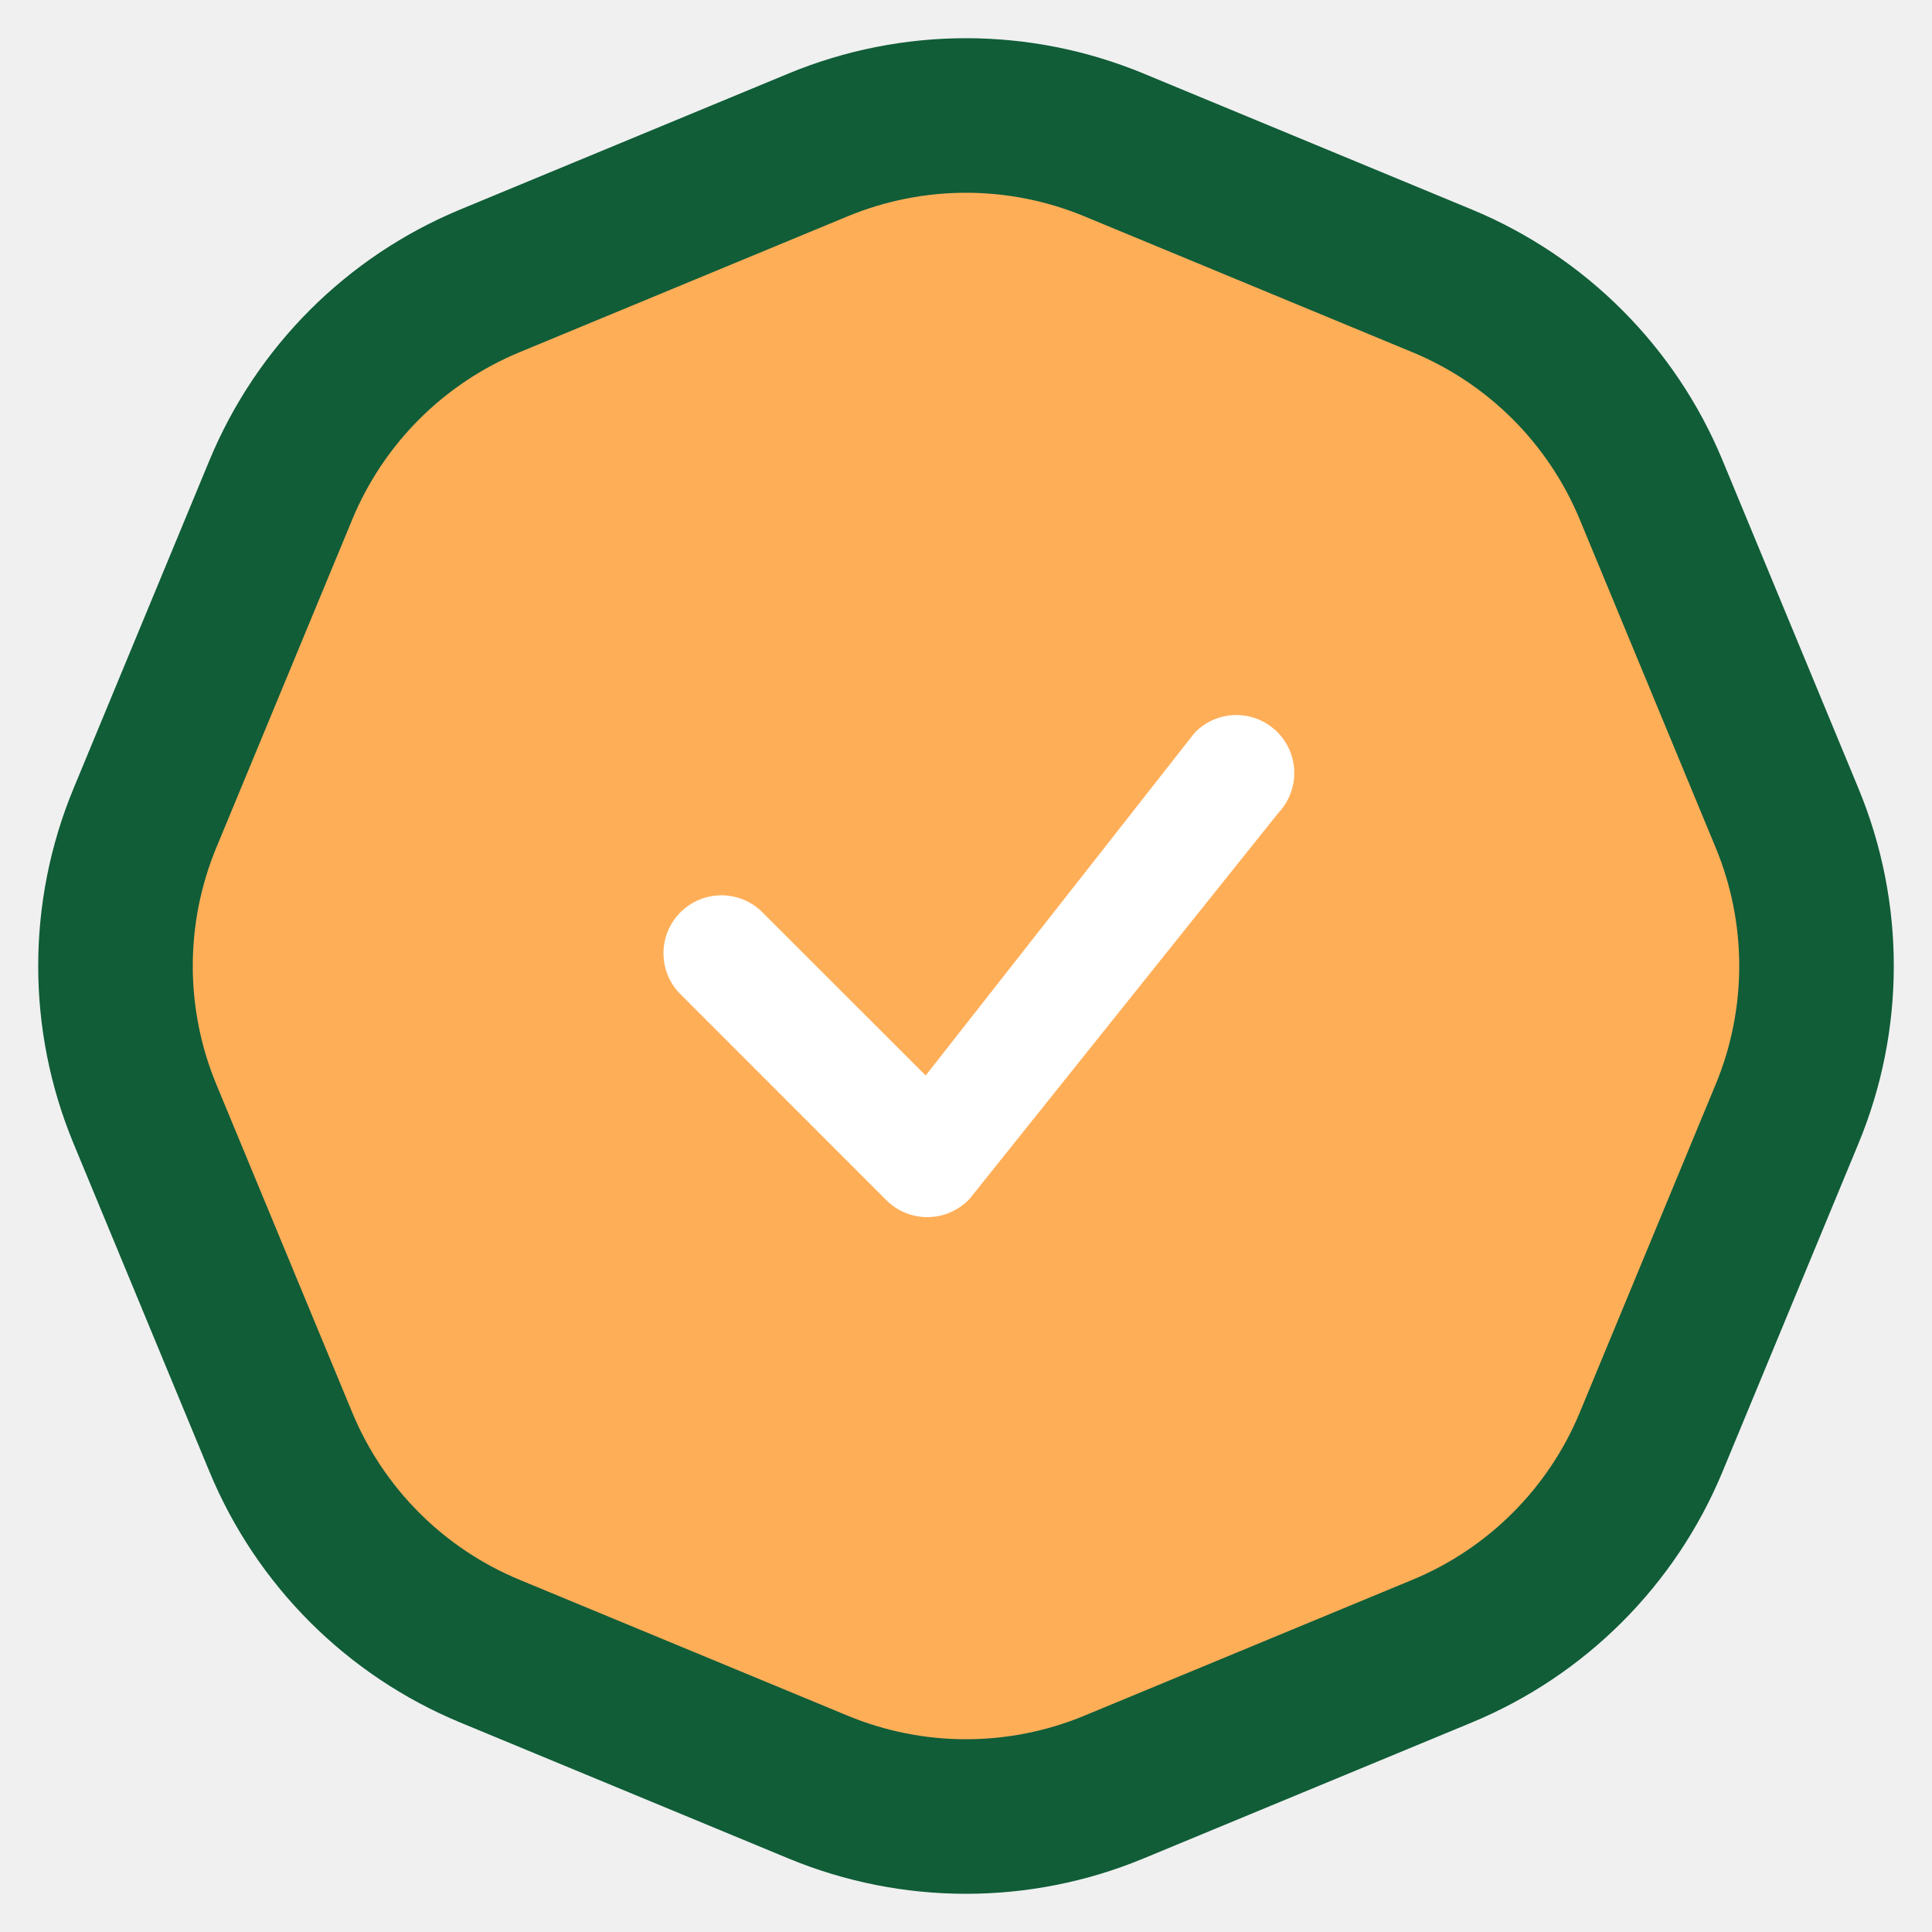
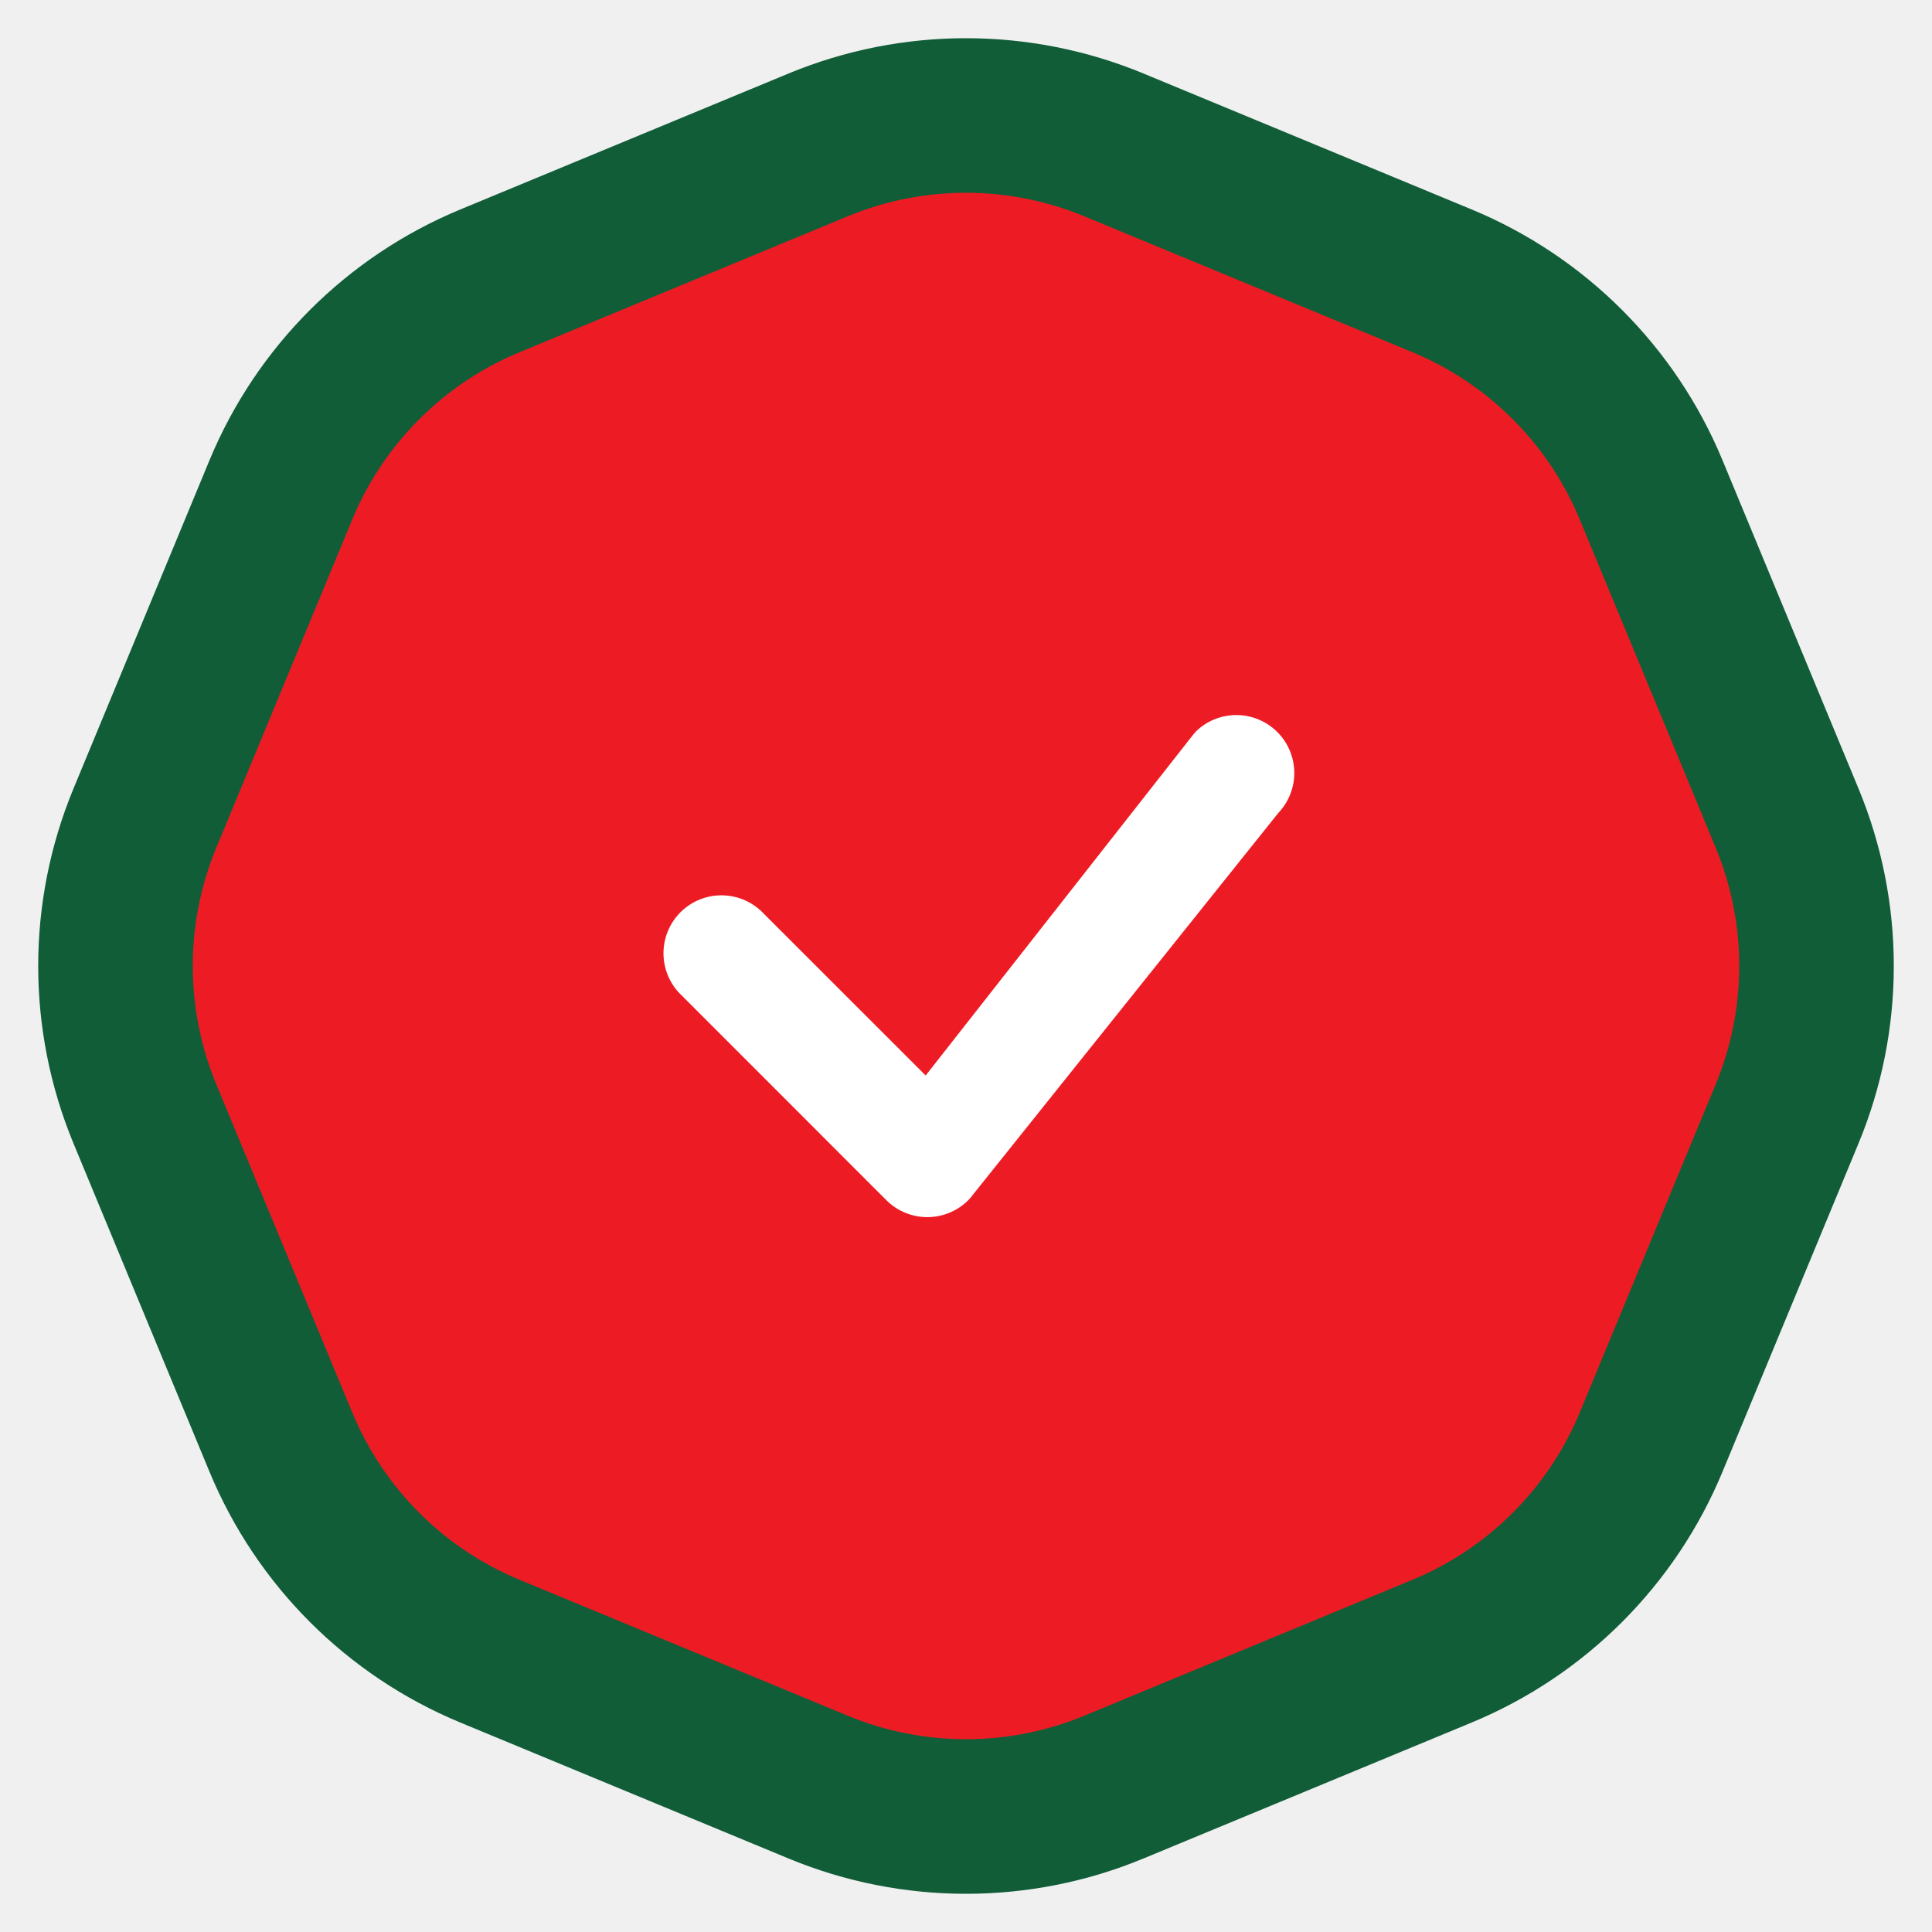
<svg xmlns="http://www.w3.org/2000/svg" width="100" height="100" viewBox="0 0 100 100" fill="none">
-   <path d="M57.654 7.5L74.64 14.536C79.541 16.566 83.434 20.459 85.464 25.36L92.5 42.346C94.53 47.247 94.53 52.753 92.5 57.654L85.464 74.64C83.434 79.541 79.541 83.434 74.64 85.464L57.654 92.5C52.753 94.53 47.247 94.53 42.346 92.5L25.36 85.464C20.459 83.434 16.566 79.541 14.536 74.64L7.5 57.654C5.47 52.753 5.47 47.247 7.5 42.346L14.536 25.36C16.566 20.459 20.459 16.566 25.36 14.536L42.346 7.5C47.247 5.47 52.753 5.47 57.654 7.5Z" fill="#FFAE58" stroke="#105D38" stroke-width="8" />
+   <path d="M57.654 7.5L74.64 14.536C79.541 16.566 83.434 20.459 85.464 25.36L92.5 42.346C94.53 47.247 94.53 52.753 92.5 57.654L85.464 74.64C83.434 79.541 79.541 83.434 74.64 85.464L57.654 92.5C52.753 94.53 47.247 94.53 42.346 92.5L25.36 85.464C20.459 83.434 16.566 79.541 14.536 74.64L7.5 57.654C5.47 52.753 5.47 47.247 7.5 42.346L14.536 25.36C16.566 20.459 20.459 16.566 25.36 14.536L42.346 7.5C47.247 5.47 52.753 5.47 57.654 7.5Z" fill="#ED1C24" stroke="#105D38" stroke-width="8" />
  <path fill-rule="evenodd" clip-rule="evenodd" d="M61.88 37.88C62.44 37.325 63.196 37.013 63.984 37.011C64.772 37.008 65.529 37.317 66.092 37.868C66.655 38.42 66.978 39.171 66.992 39.959C67.005 40.748 66.708 41.509 66.164 42.08L50.196 62.04C49.922 62.336 49.59 62.573 49.222 62.737C48.854 62.902 48.456 62.991 48.053 62.998C47.65 63.006 47.249 62.932 46.875 62.781C46.501 62.63 46.161 62.405 45.876 62.12L35.296 51.536C35.001 51.261 34.765 50.93 34.601 50.562C34.437 50.194 34.349 49.797 34.342 49.394C34.335 48.991 34.409 48.591 34.56 48.218C34.711 47.844 34.935 47.505 35.22 47.22C35.505 46.935 35.844 46.71 36.218 46.559C36.591 46.409 36.991 46.334 37.394 46.342C37.797 46.349 38.194 46.437 38.562 46.601C38.93 46.765 39.261 47.001 39.536 47.296L47.912 55.668L61.804 37.968C61.829 37.937 61.856 37.908 61.884 37.88H61.88Z" fill="white" />
</svg>
